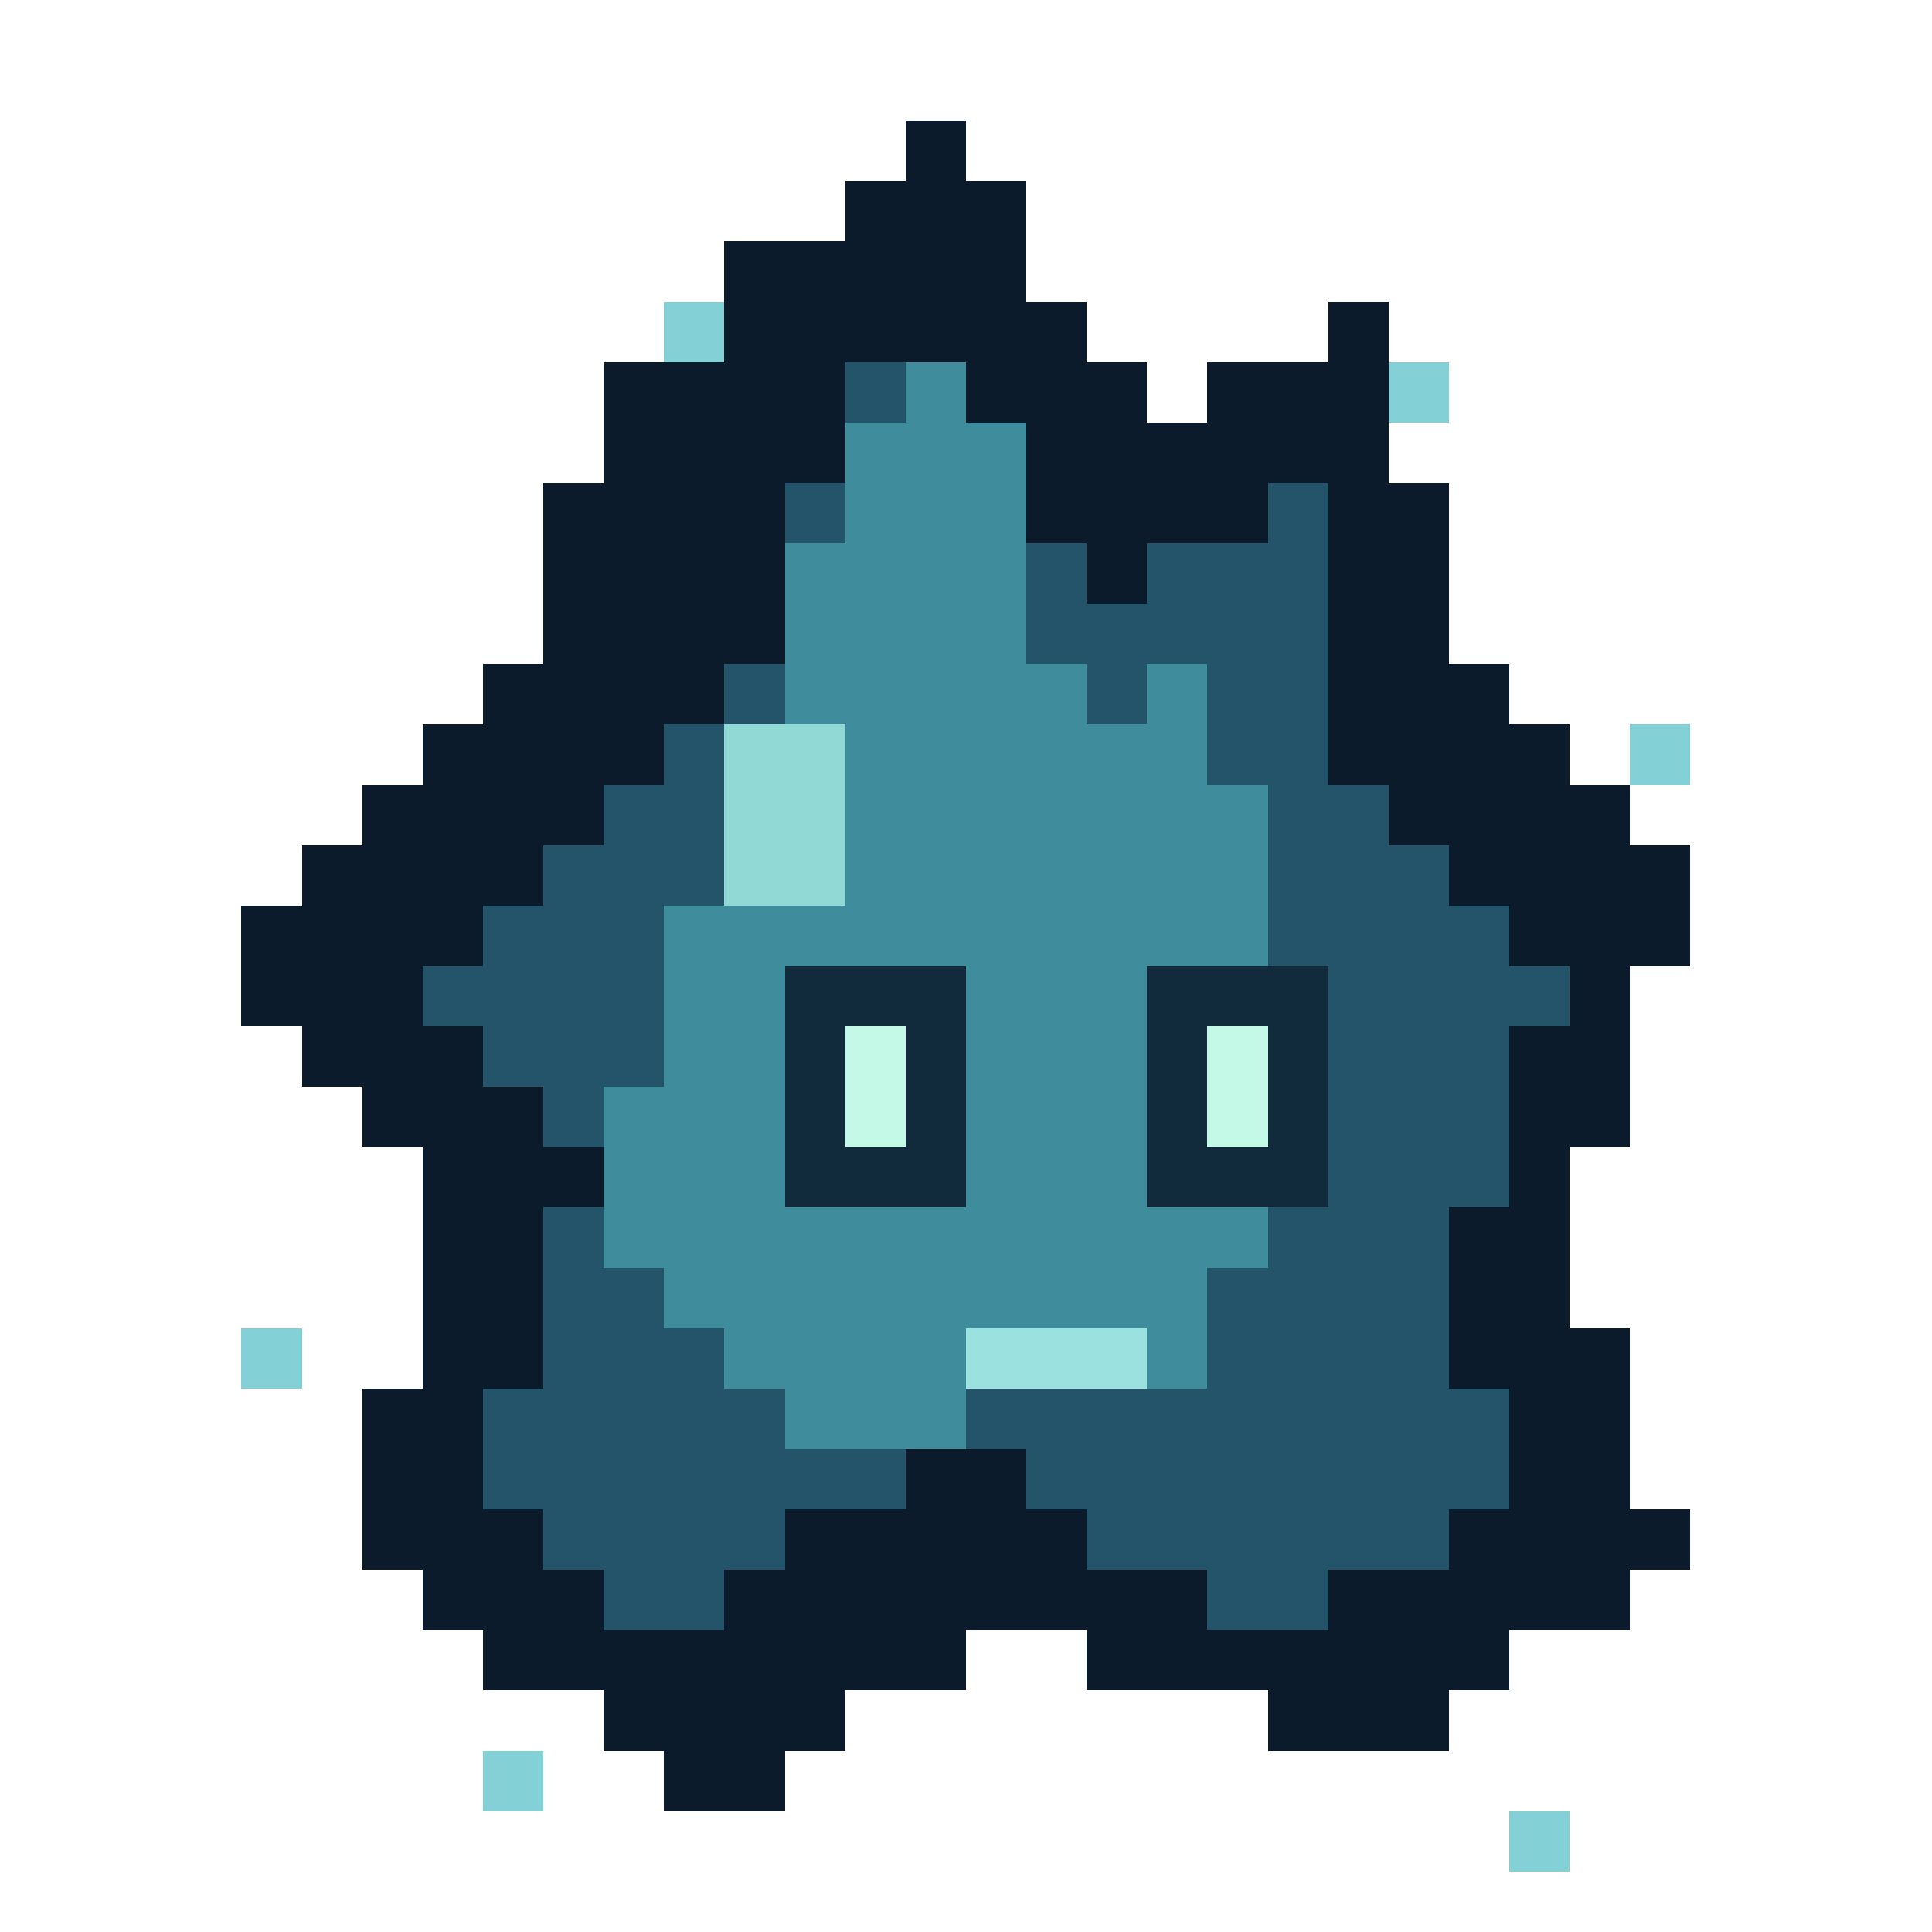
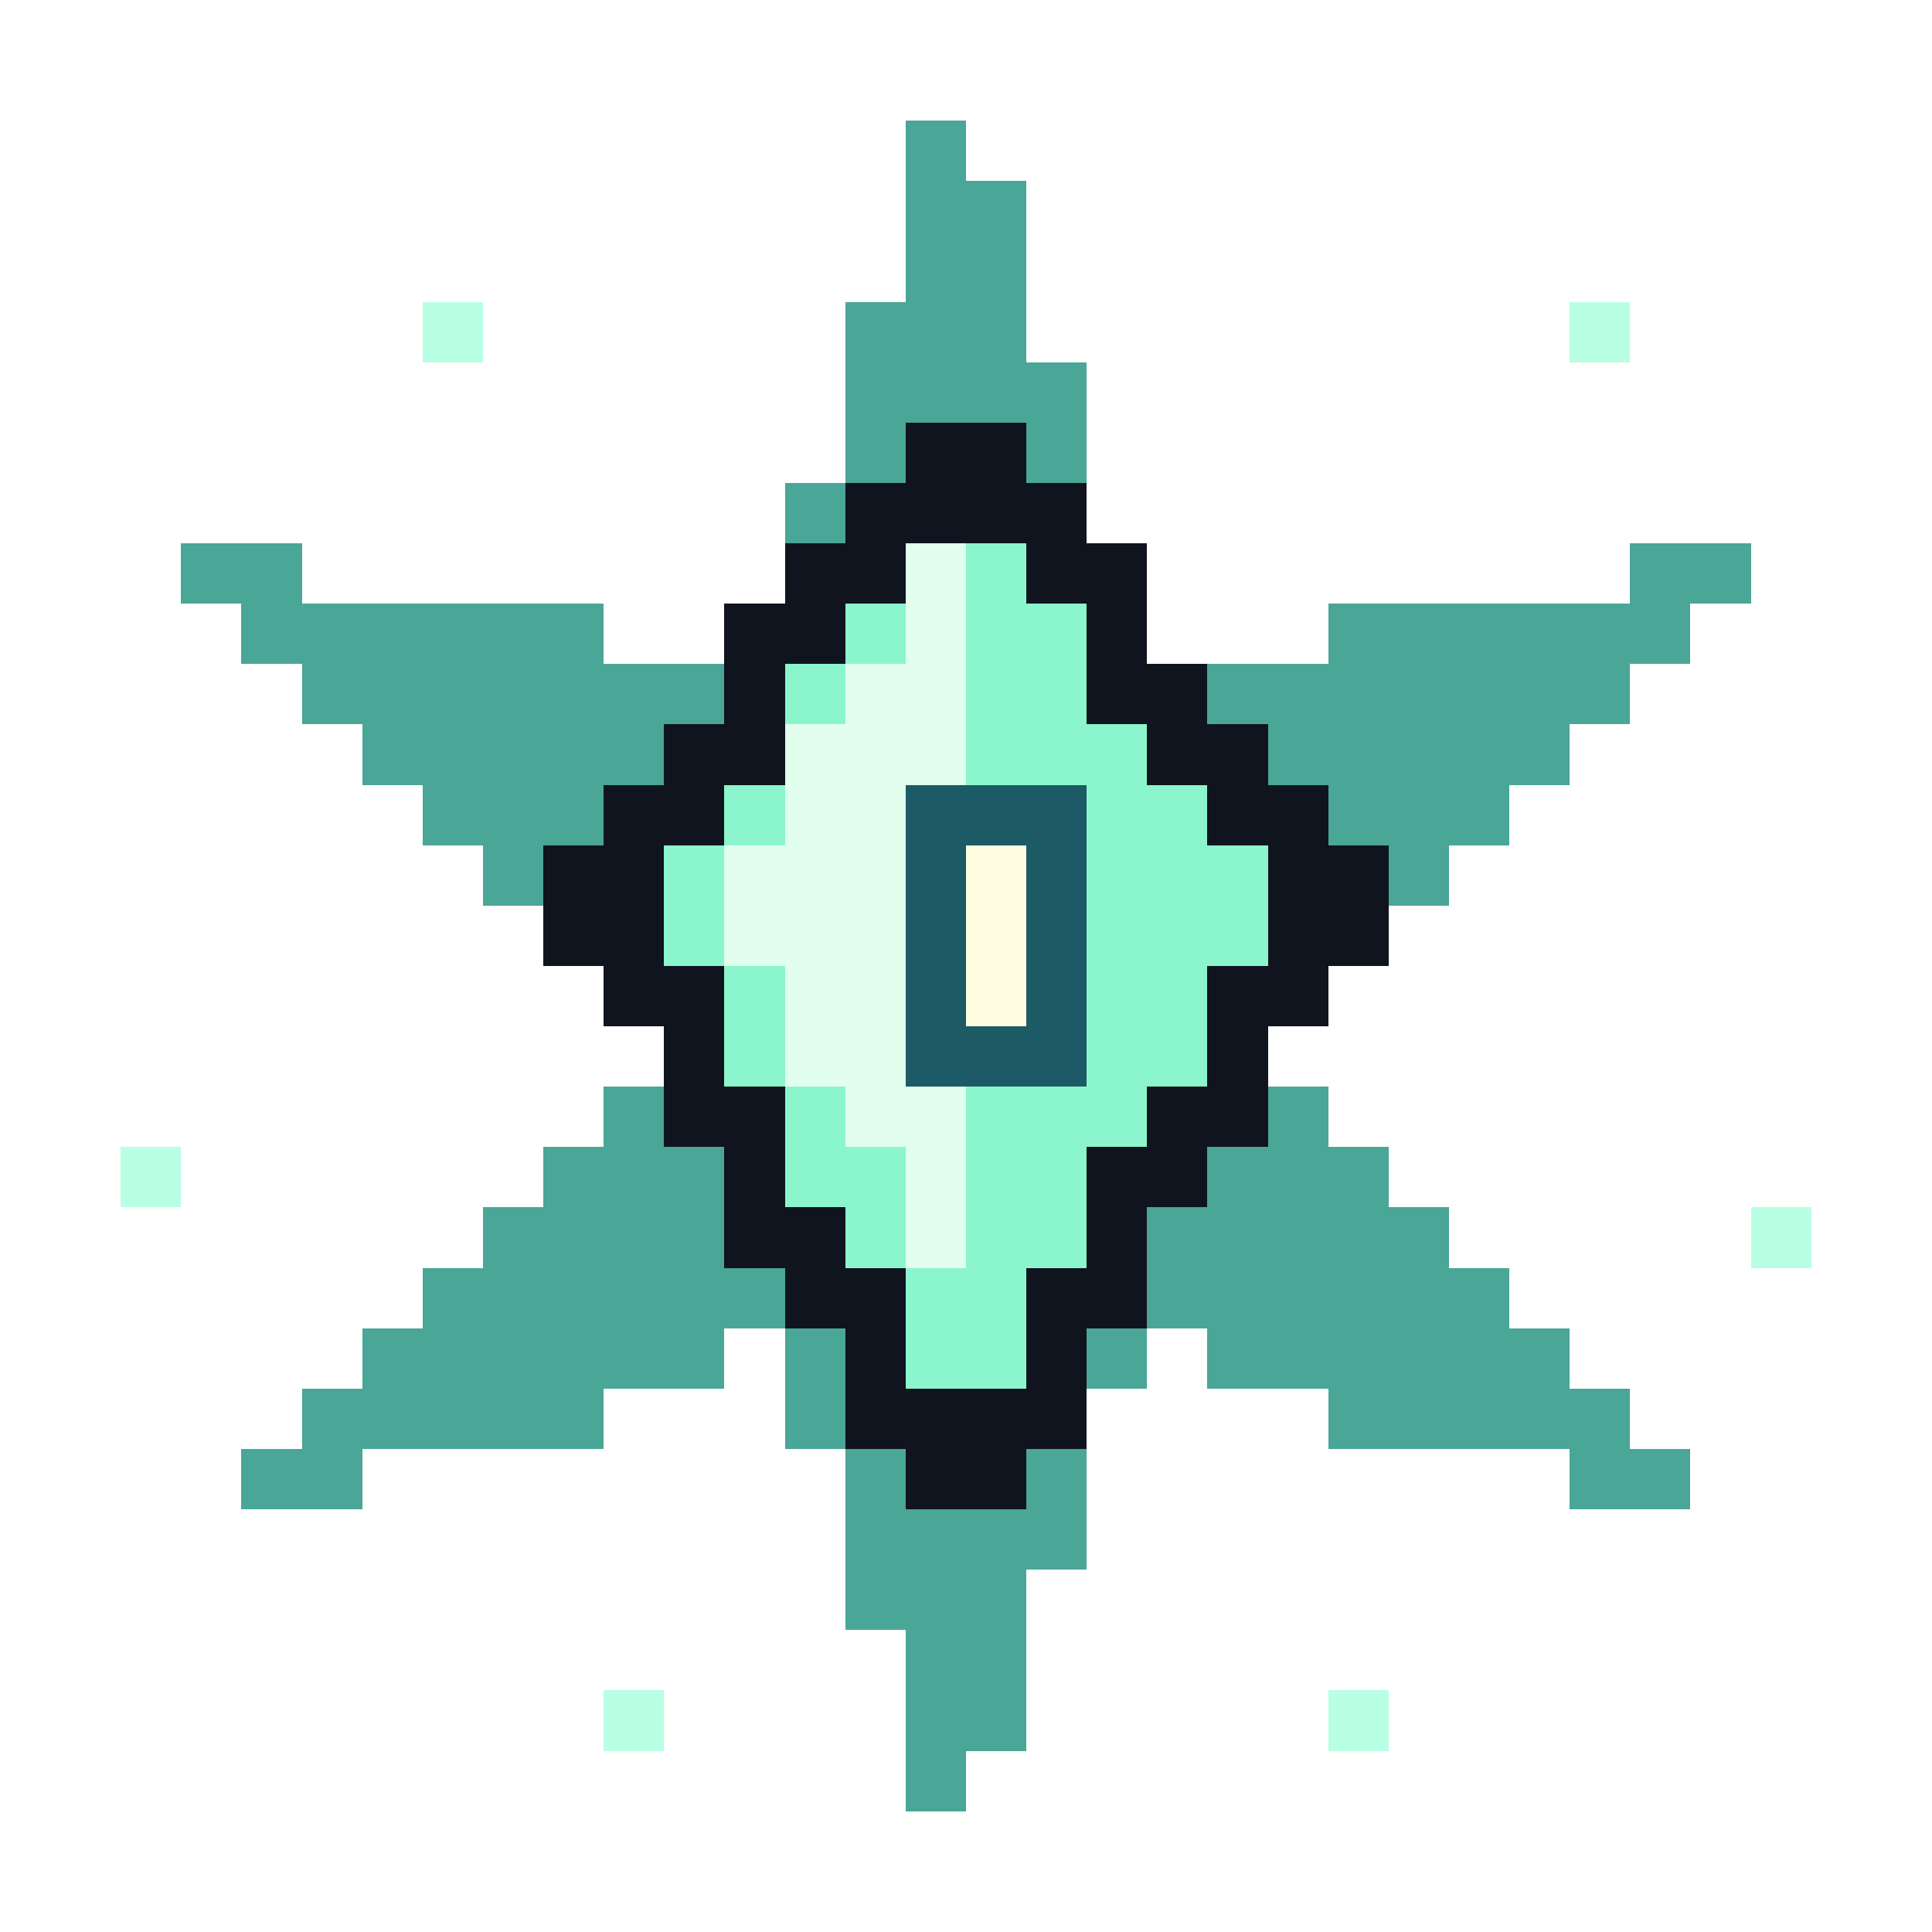
<svg xmlns="http://www.w3.org/2000/svg" width="32" height="32" viewBox="0 0 32 32" shape-rendering="crispEdges">
-   <rect x="15" y="2" width="1" height="1" fill="#0c1b2c" />
-   <rect x="14" y="3" width="3" height="1" fill="#0c1b2c" />
-   <rect x="12" y="4" width="5" height="1" fill="#0c1b2c" />
-   <rect x="11" y="5" width="1" height="1" fill="#83d1d7" />
-   <rect x="12" y="5" width="6" height="1" fill="#0c1b2c" />
-   <rect x="22" y="5" width="1" height="1" fill="#0c1b2c" />
-   <rect x="10" y="6" width="4" height="1" fill="#0c1b2c" />
-   <rect x="14" y="6" width="1" height="1" fill="#24546a" />
-   <rect x="15" y="6" width="1" height="1" fill="#3f8c9c" />
-   <rect x="16" y="6" width="3" height="1" fill="#0c1b2c" />
-   <rect x="20" y="6" width="3" height="1" fill="#0c1b2c" />
-   <rect x="23" y="6" width="1" height="1" fill="#83d1d7" />
-   <rect x="10" y="7" width="4" height="1" fill="#0c1b2c" />
-   <rect x="14" y="7" width="3" height="1" fill="#3f8c9c" />
-   <rect x="17" y="7" width="6" height="1" fill="#0c1b2c" />
-   <rect x="9" y="8" width="4" height="1" fill="#0c1b2c" />
-   <rect x="13" y="8" width="1" height="1" fill="#24546a" />
-   <rect x="14" y="8" width="3" height="1" fill="#3f8c9c" />
-   <rect x="17" y="8" width="4" height="1" fill="#0c1b2c" />
-   <rect x="21" y="8" width="1" height="1" fill="#24546a" />
-   <rect x="22" y="8" width="2" height="1" fill="#0c1b2c" />
-   <rect x="9" y="9" width="4" height="1" fill="#0c1b2c" />
-   <rect x="13" y="9" width="4" height="1" fill="#3f8c9c" />
-   <rect x="17" y="9" width="1" height="1" fill="#24546a" />
-   <rect x="18" y="9" width="1" height="1" fill="#0c1b2c" />
-   <rect x="19" y="9" width="3" height="1" fill="#24546a" />
-   <rect x="22" y="9" width="2" height="1" fill="#0c1b2c" />
-   <rect x="9" y="10" width="4" height="1" fill="#0c1b2c" />
-   <rect x="13" y="10" width="4" height="1" fill="#3f8c9c" />
-   <rect x="17" y="10" width="5" height="1" fill="#24546a" />
-   <rect x="22" y="10" width="2" height="1" fill="#0c1b2c" />
-   <rect x="8" y="11" width="4" height="1" fill="#0c1b2c" />
-   <rect x="12" y="11" width="1" height="1" fill="#24546a" />
-   <rect x="13" y="11" width="5" height="1" fill="#3f8c9c" />
-   <rect x="18" y="11" width="1" height="1" fill="#24546a" />
-   <rect x="19" y="11" width="1" height="1" fill="#3f8c9c" />
-   <rect x="20" y="11" width="2" height="1" fill="#24546a" />
-   <rect x="22" y="11" width="3" height="1" fill="#0c1b2c" />
-   <rect x="7" y="12" width="4" height="1" fill="#0c1b2c" />
-   <rect x="11" y="12" width="1" height="1" fill="#24546a" />
-   <rect x="12" y="12" width="2" height="1" fill="#91d9d5" />
-   <rect x="14" y="12" width="6" height="1" fill="#3f8c9c" />
-   <rect x="20" y="12" width="2" height="1" fill="#24546a" />
-   <rect x="22" y="12" width="4" height="1" fill="#0c1b2c" />
-   <rect x="27" y="12" width="1" height="1" fill="#83d1d7" />
-   <rect x="6" y="13" width="4" height="1" fill="#0c1b2c" />
-   <rect x="10" y="13" width="2" height="1" fill="#24546a" />
-   <rect x="12" y="13" width="2" height="1" fill="#91d9d5" />
-   <rect x="14" y="13" width="7" height="1" fill="#3f8c9c" />
-   <rect x="21" y="13" width="2" height="1" fill="#24546a" />
-   <rect x="23" y="13" width="4" height="1" fill="#0c1b2c" />
-   <rect x="5" y="14" width="4" height="1" fill="#0c1b2c" />
-   <rect x="9" y="14" width="3" height="1" fill="#24546a" />
-   <rect x="12" y="14" width="2" height="1" fill="#91d9d5" />
-   <rect x="14" y="14" width="7" height="1" fill="#3f8c9c" />
-   <rect x="21" y="14" width="3" height="1" fill="#24546a" />
-   <rect x="24" y="14" width="4" height="1" fill="#0c1b2c" />
-   <rect x="4" y="15" width="4" height="1" fill="#0c1b2c" />
-   <rect x="8" y="15" width="3" height="1" fill="#24546a" />
-   <rect x="11" y="15" width="10" height="1" fill="#3f8c9c" />
-   <rect x="21" y="15" width="4" height="1" fill="#24546a" />
-   <rect x="25" y="15" width="3" height="1" fill="#0c1b2c" />
-   <rect x="4" y="16" width="3" height="1" fill="#0c1b2c" />
-   <rect x="7" y="16" width="4" height="1" fill="#24546a" />
-   <rect x="11" y="16" width="2" height="1" fill="#3f8c9c" />
-   <rect x="13" y="16" width="3" height="1" fill="#112b3c" />
-   <rect x="16" y="16" width="3" height="1" fill="#3f8c9c" />
-   <rect x="19" y="16" width="3" height="1" fill="#112b3c" />
-   <rect x="22" y="16" width="4" height="1" fill="#24546a" />
-   <rect x="26" y="16" width="1" height="1" fill="#0c1b2c" />
-   <rect x="5" y="17" width="3" height="1" fill="#0c1b2c" />
-   <rect x="8" y="17" width="3" height="1" fill="#24546a" />
-   <rect x="11" y="17" width="2" height="1" fill="#3f8c9c" />
-   <rect x="13" y="17" width="1" height="1" fill="#112b3c" />
-   <rect x="14" y="17" width="1" height="1" fill="#c4f8e7" />
-   <rect x="15" y="17" width="1" height="1" fill="#112b3c" />
-   <rect x="16" y="17" width="3" height="1" fill="#3f8c9c" />
-   <rect x="19" y="17" width="1" height="1" fill="#112b3c" />
-   <rect x="20" y="17" width="1" height="1" fill="#c4f8e7" />
-   <rect x="21" y="17" width="1" height="1" fill="#112b3c" />
-   <rect x="22" y="17" width="3" height="1" fill="#24546a" />
-   <rect x="25" y="17" width="2" height="1" fill="#0c1b2c" />
-   <rect x="6" y="18" width="3" height="1" fill="#0c1b2c" />
-   <rect x="9" y="18" width="1" height="1" fill="#24546a" />
-   <rect x="10" y="18" width="3" height="1" fill="#3f8c9c" />
-   <rect x="13" y="18" width="1" height="1" fill="#112b3c" />
-   <rect x="14" y="18" width="1" height="1" fill="#c4f8e7" />
-   <rect x="15" y="18" width="1" height="1" fill="#112b3c" />
-   <rect x="16" y="18" width="3" height="1" fill="#3f8c9c" />
-   <rect x="19" y="18" width="1" height="1" fill="#112b3c" />
-   <rect x="20" y="18" width="1" height="1" fill="#c4f8e7" />
-   <rect x="21" y="18" width="1" height="1" fill="#112b3c" />
-   <rect x="22" y="18" width="3" height="1" fill="#24546a" />
-   <rect x="25" y="18" width="2" height="1" fill="#0c1b2c" />
-   <rect x="7" y="19" width="3" height="1" fill="#0c1b2c" />
-   <rect x="10" y="19" width="3" height="1" fill="#3f8c9c" />
-   <rect x="13" y="19" width="3" height="1" fill="#112b3c" />
-   <rect x="16" y="19" width="3" height="1" fill="#3f8c9c" />
-   <rect x="19" y="19" width="3" height="1" fill="#112b3c" />
-   <rect x="22" y="19" width="3" height="1" fill="#24546a" />
-   <rect x="25" y="19" width="1" height="1" fill="#0c1b2c" />
-   <rect x="7" y="20" width="2" height="1" fill="#0c1b2c" />
-   <rect x="9" y="20" width="1" height="1" fill="#24546a" />
-   <rect x="10" y="20" width="11" height="1" fill="#3f8c9c" />
-   <rect x="21" y="20" width="3" height="1" fill="#24546a" />
-   <rect x="24" y="20" width="2" height="1" fill="#0c1b2c" />
-   <rect x="7" y="21" width="2" height="1" fill="#0c1b2c" />
-   <rect x="9" y="21" width="2" height="1" fill="#24546a" />
-   <rect x="11" y="21" width="9" height="1" fill="#3f8c9c" />
-   <rect x="20" y="21" width="4" height="1" fill="#24546a" />
-   <rect x="24" y="21" width="2" height="1" fill="#0c1b2c" />
-   <rect x="4" y="22" width="1" height="1" fill="#83d1d7" />
-   <rect x="7" y="22" width="2" height="1" fill="#0c1b2c" />
-   <rect x="9" y="22" width="3" height="1" fill="#24546a" />
-   <rect x="12" y="22" width="4" height="1" fill="#3f8c9c" />
-   <rect x="16" y="22" width="3" height="1" fill="#9be1df" />
-   <rect x="19" y="22" width="1" height="1" fill="#3f8c9c" />
-   <rect x="20" y="22" width="4" height="1" fill="#24546a" />
-   <rect x="24" y="22" width="3" height="1" fill="#0c1b2c" />
-   <rect x="6" y="23" width="2" height="1" fill="#0c1b2c" />
-   <rect x="8" y="23" width="5" height="1" fill="#24546a" />
-   <rect x="13" y="23" width="3" height="1" fill="#3f8c9c" />
-   <rect x="16" y="23" width="9" height="1" fill="#24546a" />
-   <rect x="25" y="23" width="2" height="1" fill="#0c1b2c" />
-   <rect x="6" y="24" width="2" height="1" fill="#0c1b2c" />
-   <rect x="8" y="24" width="7" height="1" fill="#24546a" />
-   <rect x="15" y="24" width="2" height="1" fill="#0c1b2c" />
-   <rect x="17" y="24" width="8" height="1" fill="#24546a" />
-   <rect x="25" y="24" width="2" height="1" fill="#0c1b2c" />
-   <rect x="6" y="25" width="3" height="1" fill="#0c1b2c" />
-   <rect x="9" y="25" width="4" height="1" fill="#24546a" />
-   <rect x="13" y="25" width="5" height="1" fill="#0c1b2c" />
-   <rect x="18" y="25" width="6" height="1" fill="#24546a" />
-   <rect x="24" y="25" width="4" height="1" fill="#0c1b2c" />
-   <rect x="7" y="26" width="3" height="1" fill="#0c1b2c" />
-   <rect x="10" y="26" width="2" height="1" fill="#24546a" />
-   <rect x="12" y="26" width="8" height="1" fill="#0c1b2c" />
-   <rect x="20" y="26" width="2" height="1" fill="#24546a" />
-   <rect x="22" y="26" width="5" height="1" fill="#0c1b2c" />
-   <rect x="8" y="27" width="8" height="1" fill="#0c1b2c" />
-   <rect x="18" y="27" width="7" height="1" fill="#0c1b2c" />
-   <rect x="10" y="28" width="4" height="1" fill="#0c1b2c" />
-   <rect x="21" y="28" width="3" height="1" fill="#0c1b2c" />
-   <rect x="8" y="29" width="1" height="1" fill="#83d1d7" />
-   <rect x="11" y="29" width="2" height="1" fill="#0c1b2c" />
-   <rect x="25" y="30" width="1" height="1" fill="#83d1d7" />
+   <rect x="15" y="2" width="1" height="1" fill="#4aa697" />
+   <rect x="15" y="3" width="2" height="1" fill="#4aa697" />
+   <rect x="15" y="4" width="2" height="1" fill="#4aa697" />
+   <rect x="7" y="5" width="1" height="1" fill="#b8ffe3" />
+   <rect x="14" y="5" width="3" height="1" fill="#4aa697" />
+   <rect x="26" y="5" width="1" height="1" fill="#b8ffe3" />
+   <rect x="14" y="6" width="4" height="1" fill="#4aa697" />
+   <rect x="14" y="7" width="1" height="1" fill="#4aa697" />
+   <rect x="15" y="7" width="2" height="1" fill="#10141e" />
+   <rect x="17" y="7" width="1" height="1" fill="#4aa697" />
+   <rect x="13" y="8" width="1" height="1" fill="#4aa697" />
+   <rect x="14" y="8" width="4" height="1" fill="#10141e" />
+   <rect x="3" y="9" width="2" height="1" fill="#4aa697" />
+   <rect x="13" y="9" width="2" height="1" fill="#10141e" />
+   <rect x="15" y="9" width="1" height="1" fill="#e2ffed" />
+   <rect x="16" y="9" width="1" height="1" fill="#8bf6cd" />
+   <rect x="17" y="9" width="2" height="1" fill="#10141e" />
+   <rect x="27" y="9" width="2" height="1" fill="#4aa697" />
+   <rect x="4" y="10" width="6" height="1" fill="#4aa697" />
+   <rect x="12" y="10" width="2" height="1" fill="#10141e" />
+   <rect x="14" y="10" width="1" height="1" fill="#8bf6cd" />
+   <rect x="15" y="10" width="1" height="1" fill="#e2ffed" />
+   <rect x="16" y="10" width="2" height="1" fill="#8bf6cd" />
+   <rect x="18" y="10" width="1" height="1" fill="#10141e" />
+   <rect x="22" y="10" width="6" height="1" fill="#4aa697" />
+   <rect x="5" y="11" width="7" height="1" fill="#4aa697" />
+   <rect x="12" y="11" width="1" height="1" fill="#10141e" />
+   <rect x="13" y="11" width="1" height="1" fill="#8bf6cd" />
+   <rect x="14" y="11" width="2" height="1" fill="#e2ffed" />
+   <rect x="16" y="11" width="2" height="1" fill="#8bf6cd" />
+   <rect x="18" y="11" width="2" height="1" fill="#10141e" />
+   <rect x="20" y="11" width="7" height="1" fill="#4aa697" />
+   <rect x="6" y="12" width="5" height="1" fill="#4aa697" />
+   <rect x="11" y="12" width="2" height="1" fill="#10141e" />
+   <rect x="13" y="12" width="3" height="1" fill="#e2ffed" />
+   <rect x="16" y="12" width="3" height="1" fill="#8bf6cd" />
+   <rect x="19" y="12" width="2" height="1" fill="#10141e" />
+   <rect x="21" y="12" width="5" height="1" fill="#4aa697" />
+   <rect x="7" y="13" width="3" height="1" fill="#4aa697" />
+   <rect x="10" y="13" width="2" height="1" fill="#10141e" />
+   <rect x="12" y="13" width="1" height="1" fill="#8bf6cd" />
+   <rect x="13" y="13" width="2" height="1" fill="#e2ffed" />
+   <rect x="15" y="13" width="3" height="1" fill="#1c5a65" />
+   <rect x="18" y="13" width="2" height="1" fill="#8bf6cd" />
+   <rect x="20" y="13" width="2" height="1" fill="#10141e" />
+   <rect x="22" y="13" width="3" height="1" fill="#4aa697" />
+   <rect x="8" y="14" width="1" height="1" fill="#4aa697" />
+   <rect x="9" y="14" width="2" height="1" fill="#10141e" />
+   <rect x="11" y="14" width="1" height="1" fill="#8bf6cd" />
+   <rect x="12" y="14" width="3" height="1" fill="#e2ffed" />
+   <rect x="15" y="14" width="1" height="1" fill="#1c5a65" />
+   <rect x="16" y="14" width="1" height="1" fill="#fffde1" />
+   <rect x="17" y="14" width="1" height="1" fill="#1c5a65" />
+   <rect x="18" y="14" width="3" height="1" fill="#8bf6cd" />
+   <rect x="21" y="14" width="2" height="1" fill="#10141e" />
+   <rect x="23" y="14" width="1" height="1" fill="#4aa697" />
+   <rect x="9" y="15" width="2" height="1" fill="#10141e" />
+   <rect x="11" y="15" width="1" height="1" fill="#8bf6cd" />
+   <rect x="12" y="15" width="3" height="1" fill="#e2ffed" />
+   <rect x="15" y="15" width="1" height="1" fill="#1c5a65" />
+   <rect x="16" y="15" width="1" height="1" fill="#fffde1" />
+   <rect x="17" y="15" width="1" height="1" fill="#1c5a65" />
+   <rect x="18" y="15" width="3" height="1" fill="#8bf6cd" />
+   <rect x="21" y="15" width="2" height="1" fill="#10141e" />
+   <rect x="10" y="16" width="2" height="1" fill="#10141e" />
+   <rect x="12" y="16" width="1" height="1" fill="#8bf6cd" />
+   <rect x="13" y="16" width="2" height="1" fill="#e2ffed" />
+   <rect x="15" y="16" width="1" height="1" fill="#1c5a65" />
+   <rect x="16" y="16" width="1" height="1" fill="#fffde1" />
+   <rect x="17" y="16" width="1" height="1" fill="#1c5a65" />
+   <rect x="18" y="16" width="2" height="1" fill="#8bf6cd" />
+   <rect x="20" y="16" width="2" height="1" fill="#10141e" />
+   <rect x="11" y="17" width="1" height="1" fill="#10141e" />
+   <rect x="12" y="17" width="1" height="1" fill="#8bf6cd" />
+   <rect x="13" y="17" width="2" height="1" fill="#e2ffed" />
+   <rect x="15" y="17" width="3" height="1" fill="#1c5a65" />
+   <rect x="18" y="17" width="2" height="1" fill="#8bf6cd" />
+   <rect x="20" y="17" width="1" height="1" fill="#10141e" />
+   <rect x="10" y="18" width="1" height="1" fill="#4aa697" />
+   <rect x="11" y="18" width="2" height="1" fill="#10141e" />
+   <rect x="13" y="18" width="1" height="1" fill="#8bf6cd" />
+   <rect x="14" y="18" width="2" height="1" fill="#e2ffed" />
+   <rect x="16" y="18" width="3" height="1" fill="#8bf6cd" />
+   <rect x="19" y="18" width="2" height="1" fill="#10141e" />
+   <rect x="21" y="18" width="1" height="1" fill="#4aa697" />
+   <rect x="2" y="19" width="1" height="1" fill="#b8ffe3" />
+   <rect x="9" y="19" width="3" height="1" fill="#4aa697" />
+   <rect x="12" y="19" width="1" height="1" fill="#10141e" />
+   <rect x="13" y="19" width="2" height="1" fill="#8bf6cd" />
+   <rect x="15" y="19" width="1" height="1" fill="#e2ffed" />
+   <rect x="16" y="19" width="2" height="1" fill="#8bf6cd" />
+   <rect x="18" y="19" width="2" height="1" fill="#10141e" />
+   <rect x="20" y="19" width="3" height="1" fill="#4aa697" />
+   <rect x="8" y="20" width="4" height="1" fill="#4aa697" />
+   <rect x="12" y="20" width="2" height="1" fill="#10141e" />
+   <rect x="14" y="20" width="1" height="1" fill="#8bf6cd" />
+   <rect x="15" y="20" width="1" height="1" fill="#e2ffed" />
+   <rect x="16" y="20" width="2" height="1" fill="#8bf6cd" />
+   <rect x="18" y="20" width="1" height="1" fill="#10141e" />
+   <rect x="19" y="20" width="5" height="1" fill="#4aa697" />
+   <rect x="29" y="20" width="1" height="1" fill="#b8ffe3" />
+   <rect x="7" y="21" width="6" height="1" fill="#4aa697" />
+   <rect x="13" y="21" width="2" height="1" fill="#10141e" />
+   <rect x="15" y="21" width="2" height="1" fill="#8bf6cd" />
+   <rect x="17" y="21" width="2" height="1" fill="#10141e" />
+   <rect x="19" y="21" width="6" height="1" fill="#4aa697" />
+   <rect x="6" y="22" width="6" height="1" fill="#4aa697" />
+   <rect x="13" y="22" width="1" height="1" fill="#4aa697" />
+   <rect x="14" y="22" width="1" height="1" fill="#10141e" />
+   <rect x="15" y="22" width="2" height="1" fill="#8bf6cd" />
+   <rect x="17" y="22" width="1" height="1" fill="#10141e" />
+   <rect x="18" y="22" width="1" height="1" fill="#4aa697" />
+   <rect x="20" y="22" width="6" height="1" fill="#4aa697" />
+   <rect x="5" y="23" width="5" height="1" fill="#4aa697" />
+   <rect x="13" y="23" width="1" height="1" fill="#4aa697" />
+   <rect x="14" y="23" width="4" height="1" fill="#10141e" />
+   <rect x="22" y="23" width="5" height="1" fill="#4aa697" />
+   <rect x="4" y="24" width="2" height="1" fill="#4aa697" />
+   <rect x="14" y="24" width="1" height="1" fill="#4aa697" />
+   <rect x="15" y="24" width="2" height="1" fill="#10141e" />
+   <rect x="17" y="24" width="1" height="1" fill="#4aa697" />
+   <rect x="26" y="24" width="2" height="1" fill="#4aa697" />
+   <rect x="14" y="25" width="4" height="1" fill="#4aa697" />
+   <rect x="14" y="26" width="3" height="1" fill="#4aa697" />
+   <rect x="15" y="27" width="2" height="1" fill="#4aa697" />
+   <rect x="10" y="28" width="1" height="1" fill="#b8ffe3" />
+   <rect x="15" y="28" width="2" height="1" fill="#4aa697" />
+   <rect x="22" y="28" width="1" height="1" fill="#b8ffe3" />
+   <rect x="15" y="29" width="1" height="1" fill="#4aa697" />
</svg>
